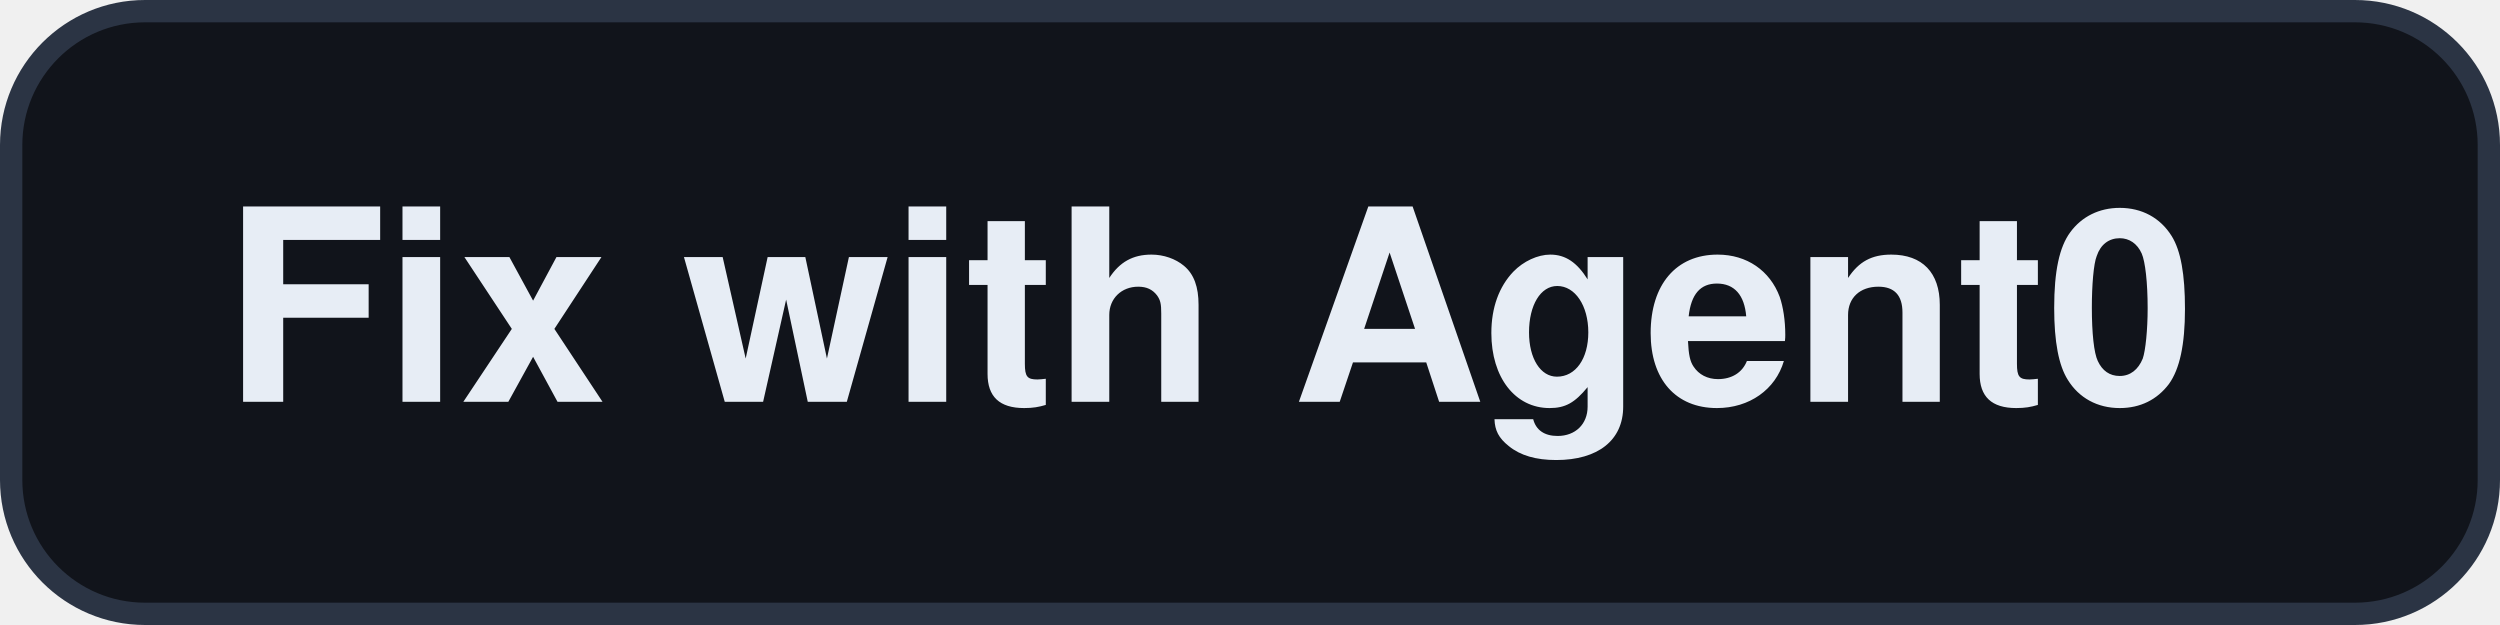
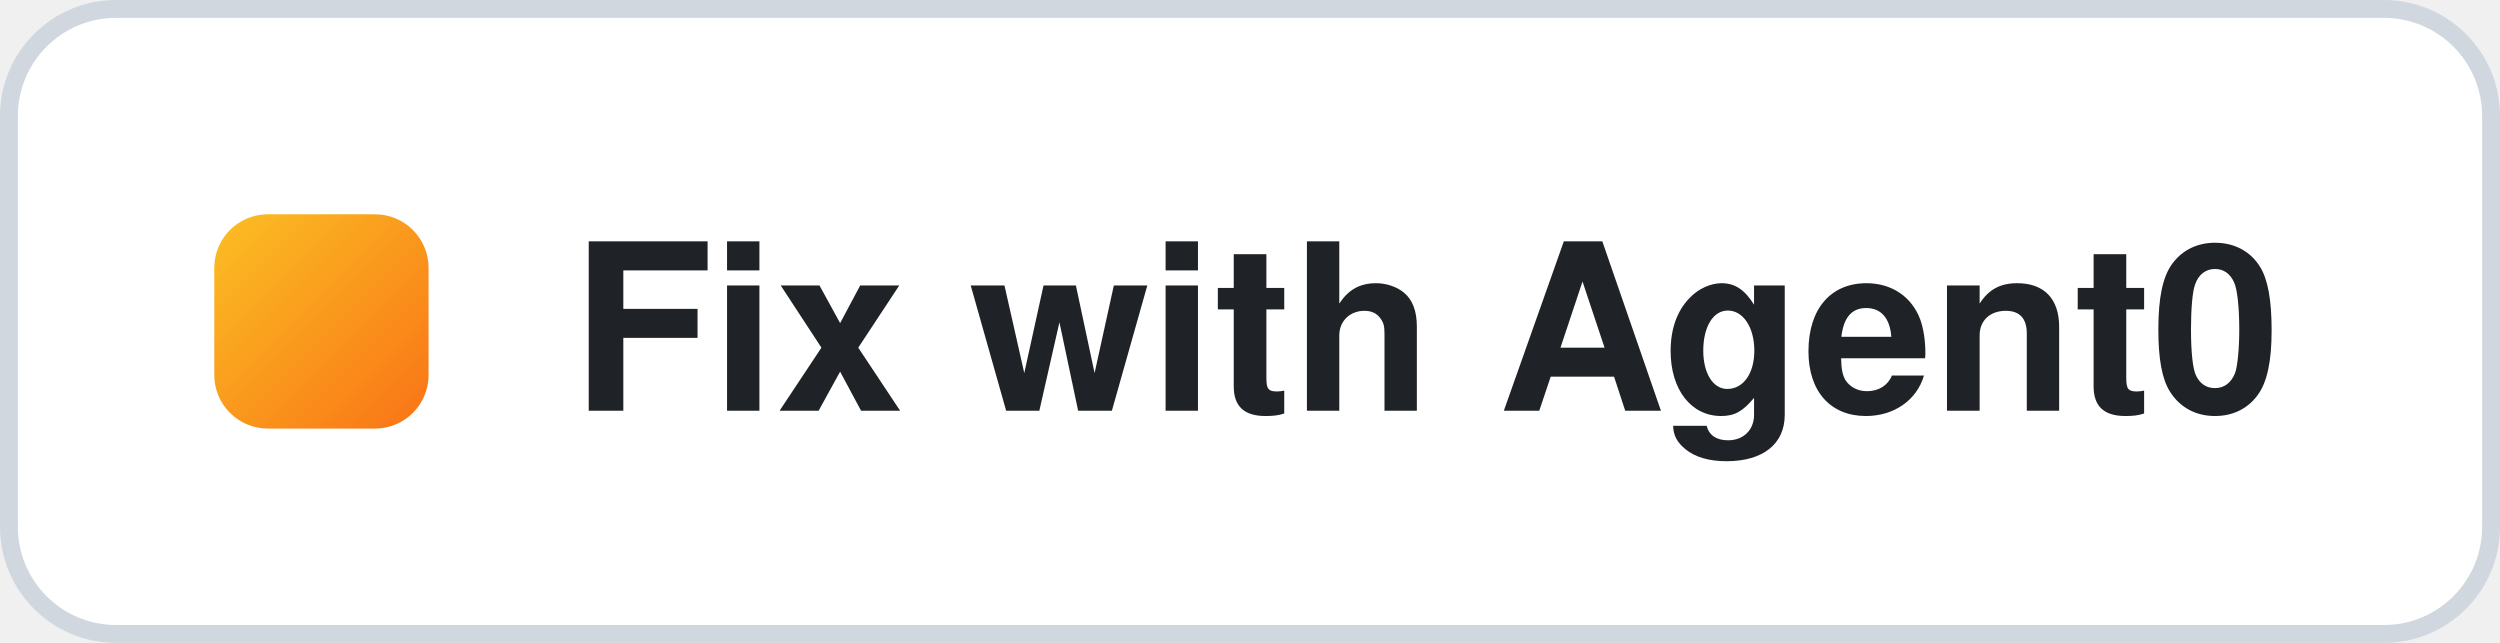
- <svg xmlns="http://www.w3.org/2000/svg" width="112" height="28" role="img" aria-label="Fix with Agent0">
-   <rect x="0.5" y="0.5" width="111" height="27" rx="6" fill="#11141b" stroke="#2b3444" />
-   <text x="10" y="18" font-family="-apple-system,BlinkMacSystemFont,Segoe UI,Helvetica,Arial,sans-serif" font-size="12" font-weight="600" fill="#e7edf5">Fix with Agent0</text>
+ <svg xmlns="http://www.w3.org/2000/svg" width="140" height="36" role="img" aria-label="Fix with Agent0">
+   <defs>
+     <linearGradient id="g" x1="0" y1="0" x2="1" y2="1">
+       <stop offset="0" stop-color="#fbbf24" />
+       <stop offset="1" stop-color="#f97316" />
+     </linearGradient>
+   </defs>
+   <rect x="0.5" y="0.5" width="139" height="35" rx="6" fill="#ffffff" stroke="#d0d7de" />
+   <rect x="12" y="12" width="12" height="12" rx="3" fill="url(#g)" />
+   <text x="32" y="23" textLength="96" lengthAdjust="spacingAndGlyphs" font-family="-apple-system,BlinkMacSystemFont,Segoe UI,Helvetica,Arial,sans-serif" font-size="13" font-weight="600" fill="#1f2328">Fix with Agent0</text>
</svg>
